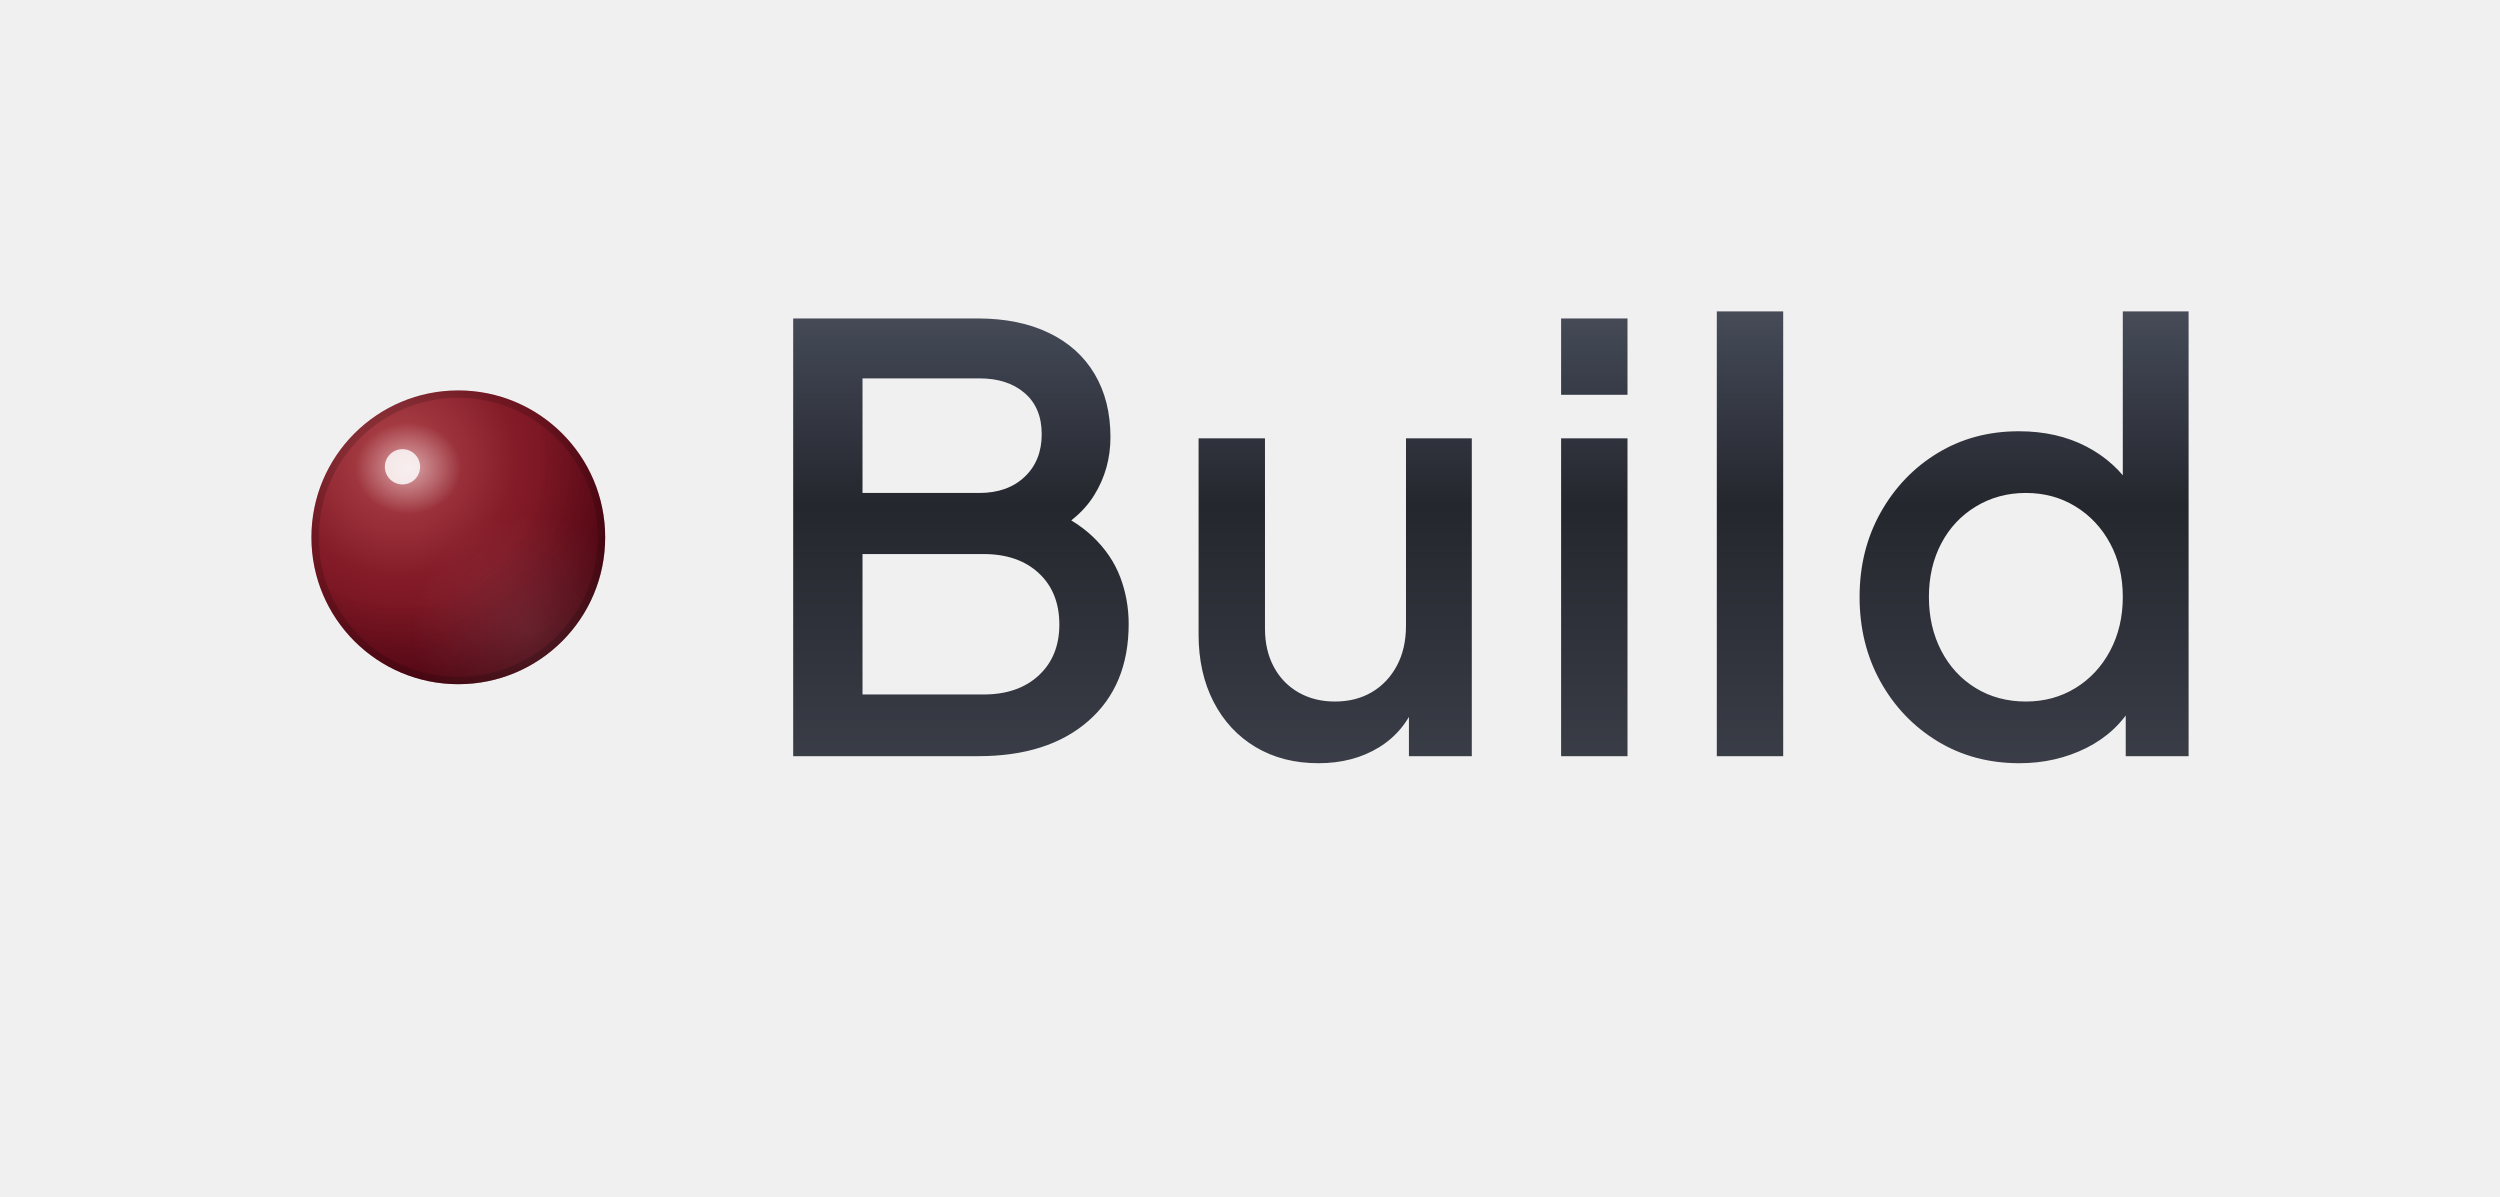
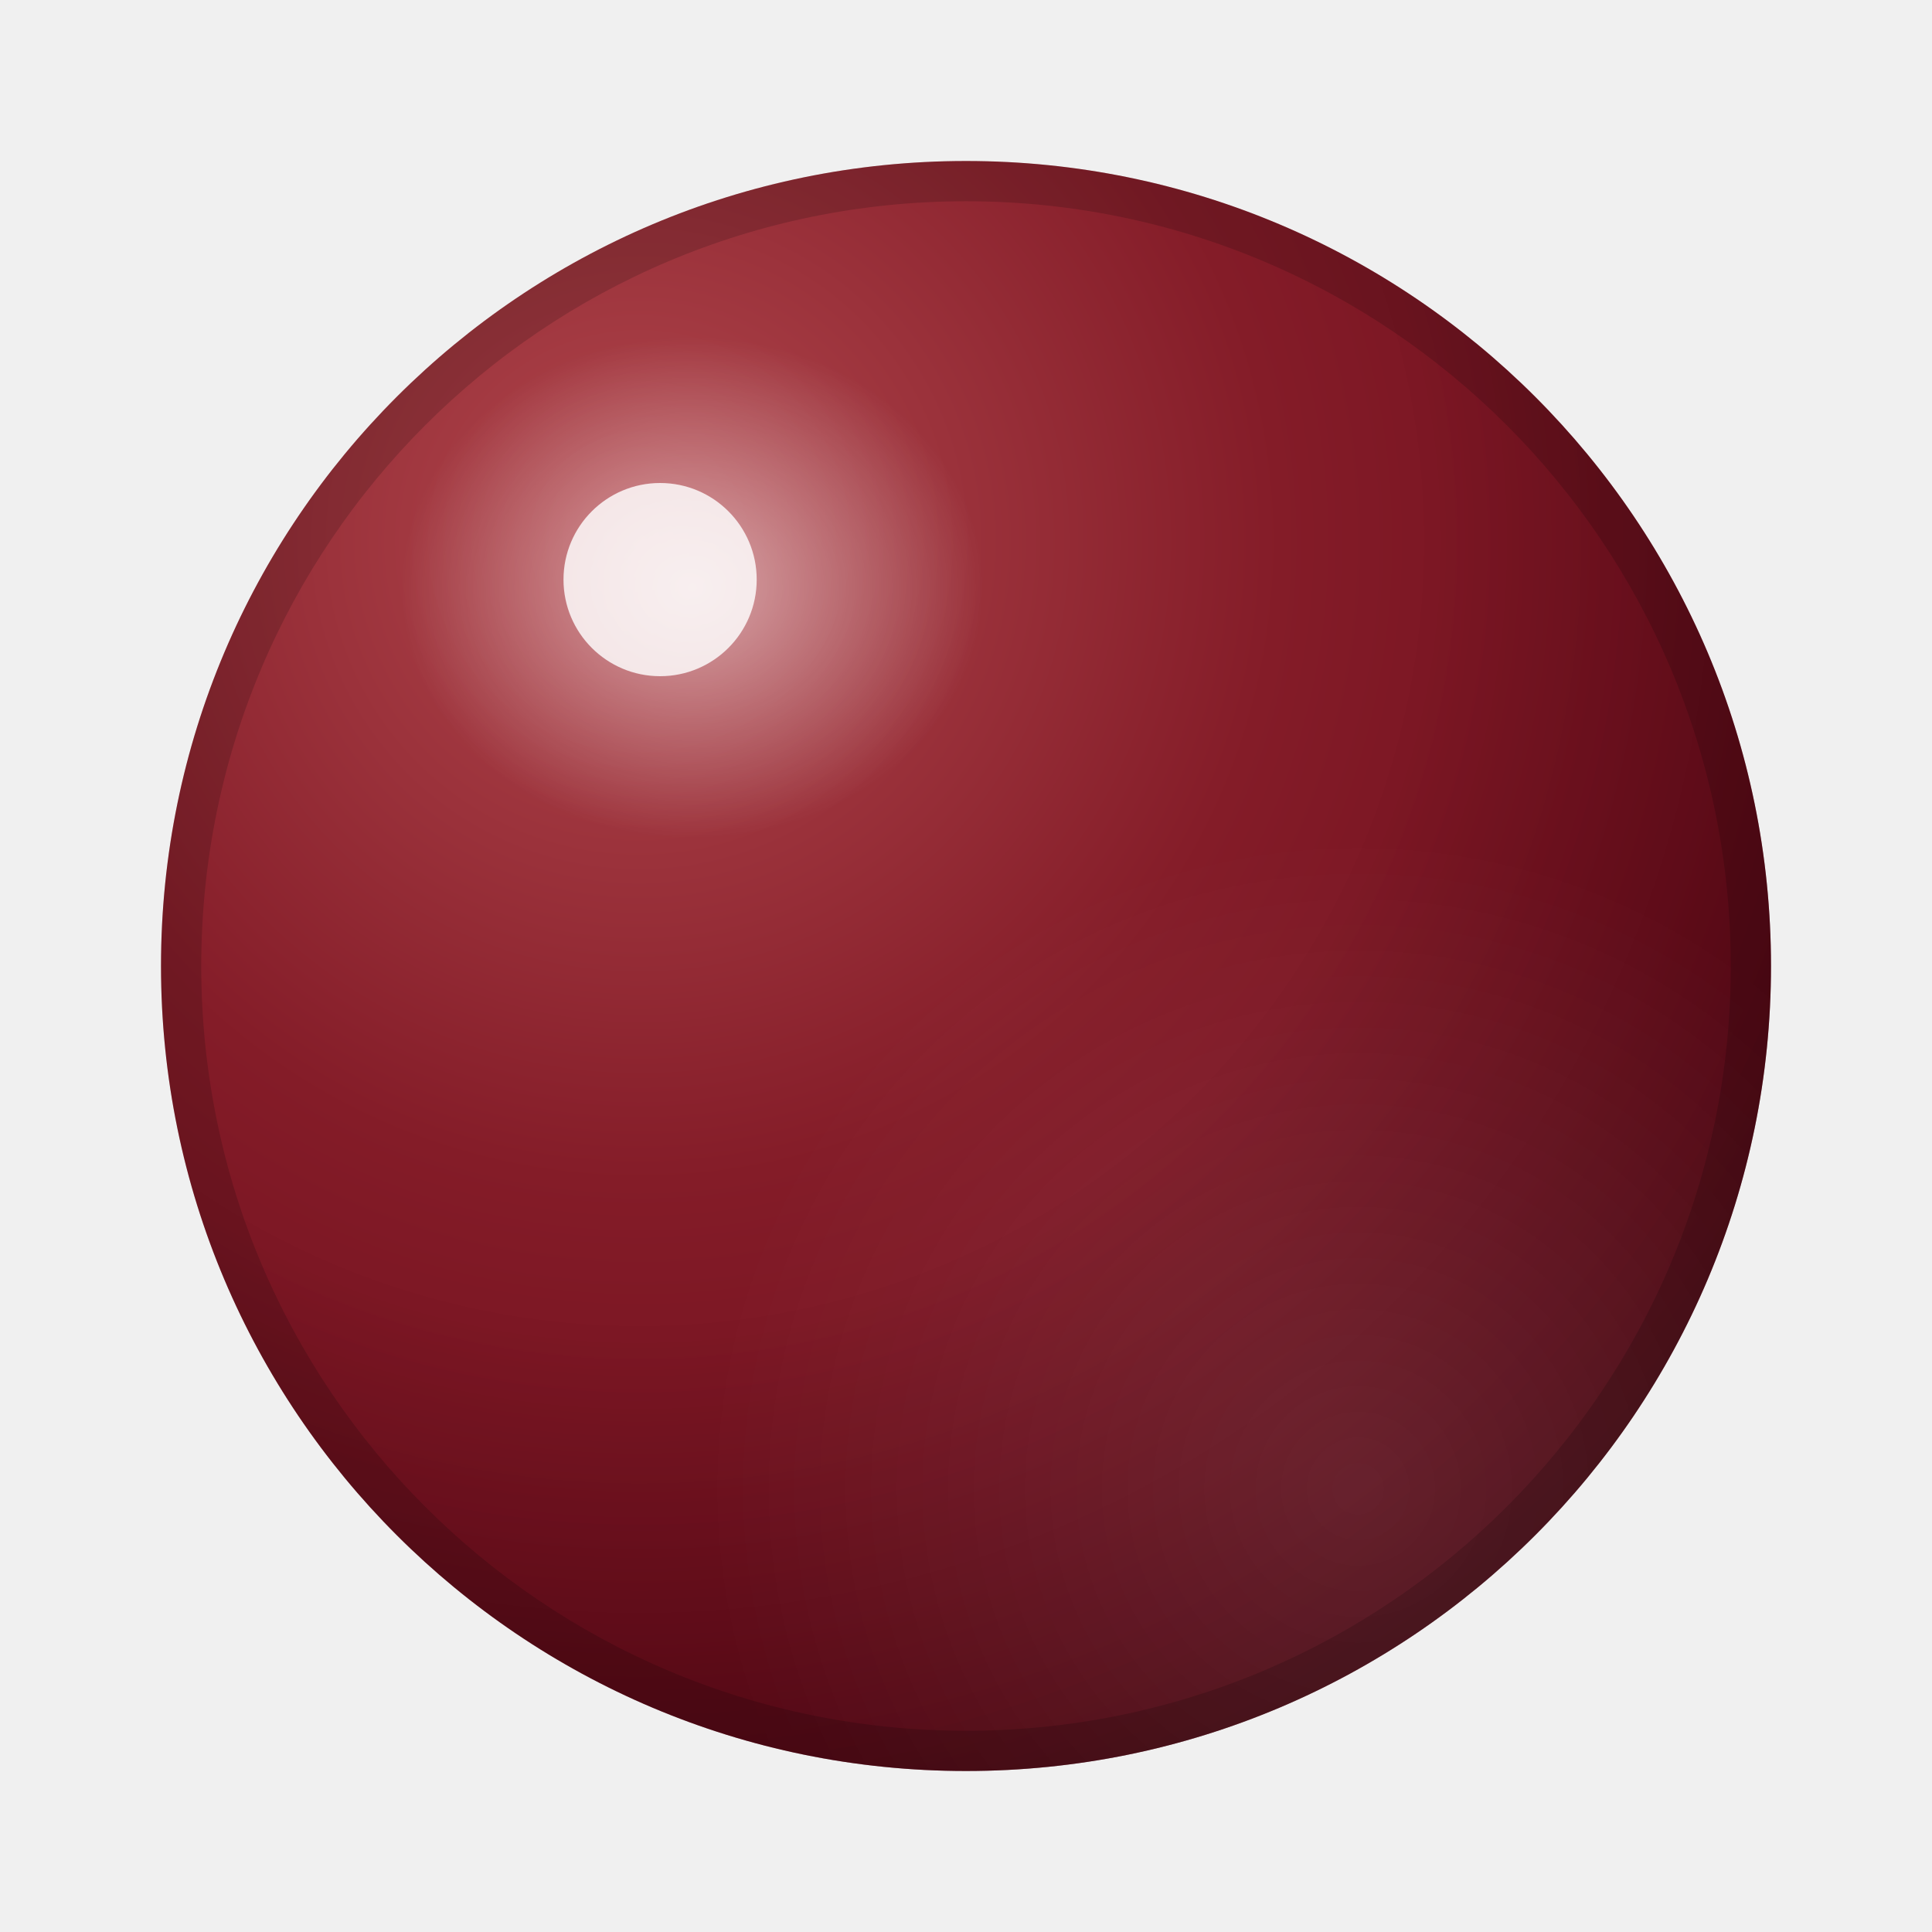
- <svg xmlns="http://www.w3.org/2000/svg" viewBox="-530 -379 4255 2037" width="2127.5" height="1018.5">
+ <svg xmlns="http://www.w3.org/2000/svg" viewBox="-50 235.5 600 600" width="300" height="300">
  <defs>
-     <linearGradient id="w" gradientUnits="userSpaceOnUse" x1="0" y1="0" x2="0" y2="1000">
-       <stop offset="0" stop-color="#5A5E68" />
-       <stop offset="0.22" stop-color="#3E4350" />
-       <stop offset="0.48" stop-color="#25272E" />
-       <stop offset="0.78" stop-color="#33363F" />
-       <stop offset="1" stop-color="#3E424C" />
-     </linearGradient>
    <radialGradient id="jb" cx="0.30" cy="0.24" r="1.033">
      <stop offset="0" stop-color="#B2484E" />
      <stop offset="0.38" stop-color="#841C28" />
      <stop offset="0.72" stop-color="#6A0A1A" />
      <stop offset="1" stop-color="#4E040F" />
    </radialGradient>
    <radialGradient id="jo" cx="0.30" cy="0.24" r="0.86">
      <stop offset="0.55" stop-color="#000" stop-opacity="0" />
      <stop offset="1" stop-color="#000" stop-opacity="0.3" />
    </radialGradient>
    <radialGradient id="jr" cx="0.74" cy="0.82" r="0.40">
      <stop offset="0" stop-color="#fff" stop-opacity="0.10" />
      <stop offset="1" stop-color="#fff" stop-opacity="0" />
    </radialGradient>
    <radialGradient id="js">
      <stop offset="0" stop-color="#fff" stop-opacity="0.52" />
      <stop offset="1" stop-color="#fff" stop-opacity="0" />
    </radialGradient>
  </defs>
  <circle cx="250" cy="535.5" r="250" fill="url(#jb)" />
  <circle cx="250" cy="535.5" r="250" fill="url(#jo)" />
  <circle cx="250" cy="535.5" r="250" fill="url(#jr)" />
  <circle cx="250" cy="535.5" r="243.75" fill="none" stroke="#000" stroke-opacity="0.16" stroke-width="12.5" />
  <ellipse cx="165" cy="418" rx="90" ry="77.5" fill="url(#js)" />
  <circle cx="155" cy="415.5" r="30" fill="#fff" fill-opacity="0.82" />
-   <path d="M1135 908L820 908L820 163L1134 163Q1204 163 1255 187.5Q1306 212 1333 257.5Q1360 303 1360 365L1360 365Q1360 419 1332.5 463.5Q1305 508 1247 534L1247 534L1247 484Q1298 504 1330 534.5Q1362 565 1376.5 603Q1391 641 1391 683L1391 683Q1391 788 1322.5 848Q1254 908 1135 908L1135 908ZM938 564L938 803L1144 803Q1203 803 1238 770.5Q1273 738 1273 684L1273 684Q1273 629 1238 596.5Q1203 564 1144 564L1144 564L938 564ZM938 265L938 460L1137 460Q1185 460 1214 432.5Q1243 405 1243 360L1243 360Q1243 315 1214 290Q1185 265 1137 265L1137 265L938 265ZM1714 920L1714 920Q1653 920 1607 892.5Q1561 865 1535.5 815.5Q1510 766 1510 701L1510 701L1510 367L1623 367L1623 691Q1623 728 1638 756Q1653 784 1680 799.5Q1707 815 1742 815L1742 815Q1778 815 1805 799Q1832 783 1847.5 754Q1863 725 1863 686L1863 686L1863 367L1975 367L1975 908L1868 908L1868 802L1880 816Q1861 866 1817 893Q1773 920 1714 920ZM2240 908L2127 908L2127 367L2240 367L2240 908ZM2240 293L2127 293L2127 163L2240 163L2240 293ZM2505 908L2392 908L2392 151L2505 151L2505 908ZM2907 920L2907 920Q2829 920 2767.5 882.5Q2706 845 2670.5 781Q2635 717 2635 637L2635 637Q2635 557 2671 493Q2707 429 2768 392Q2829 355 2906 355L2906 355Q2971 355 3021 381Q3071 407 3100 453L3100 453L3083 479L3083 151L3195 151L3195 908L3088 908L3088 798L3101 819Q3073 868 3021 894Q2969 920 2907 920ZM2918 815L2918 815Q2965 815 3002.5 792Q3040 769 3061.5 728.5Q3083 688 3083 637L3083 637Q3083 586 3061.5 546Q3040 506 3002.5 483Q2965 460 2918 460L2918 460Q2871 460 2833 483Q2795 506 2774 546Q2753 586 2753 637L2753 637Q2753 688 2774 728.5Q2795 769 2832.5 792Q2870 815 2918 815Z" fill="url(#w)" />
</svg>
